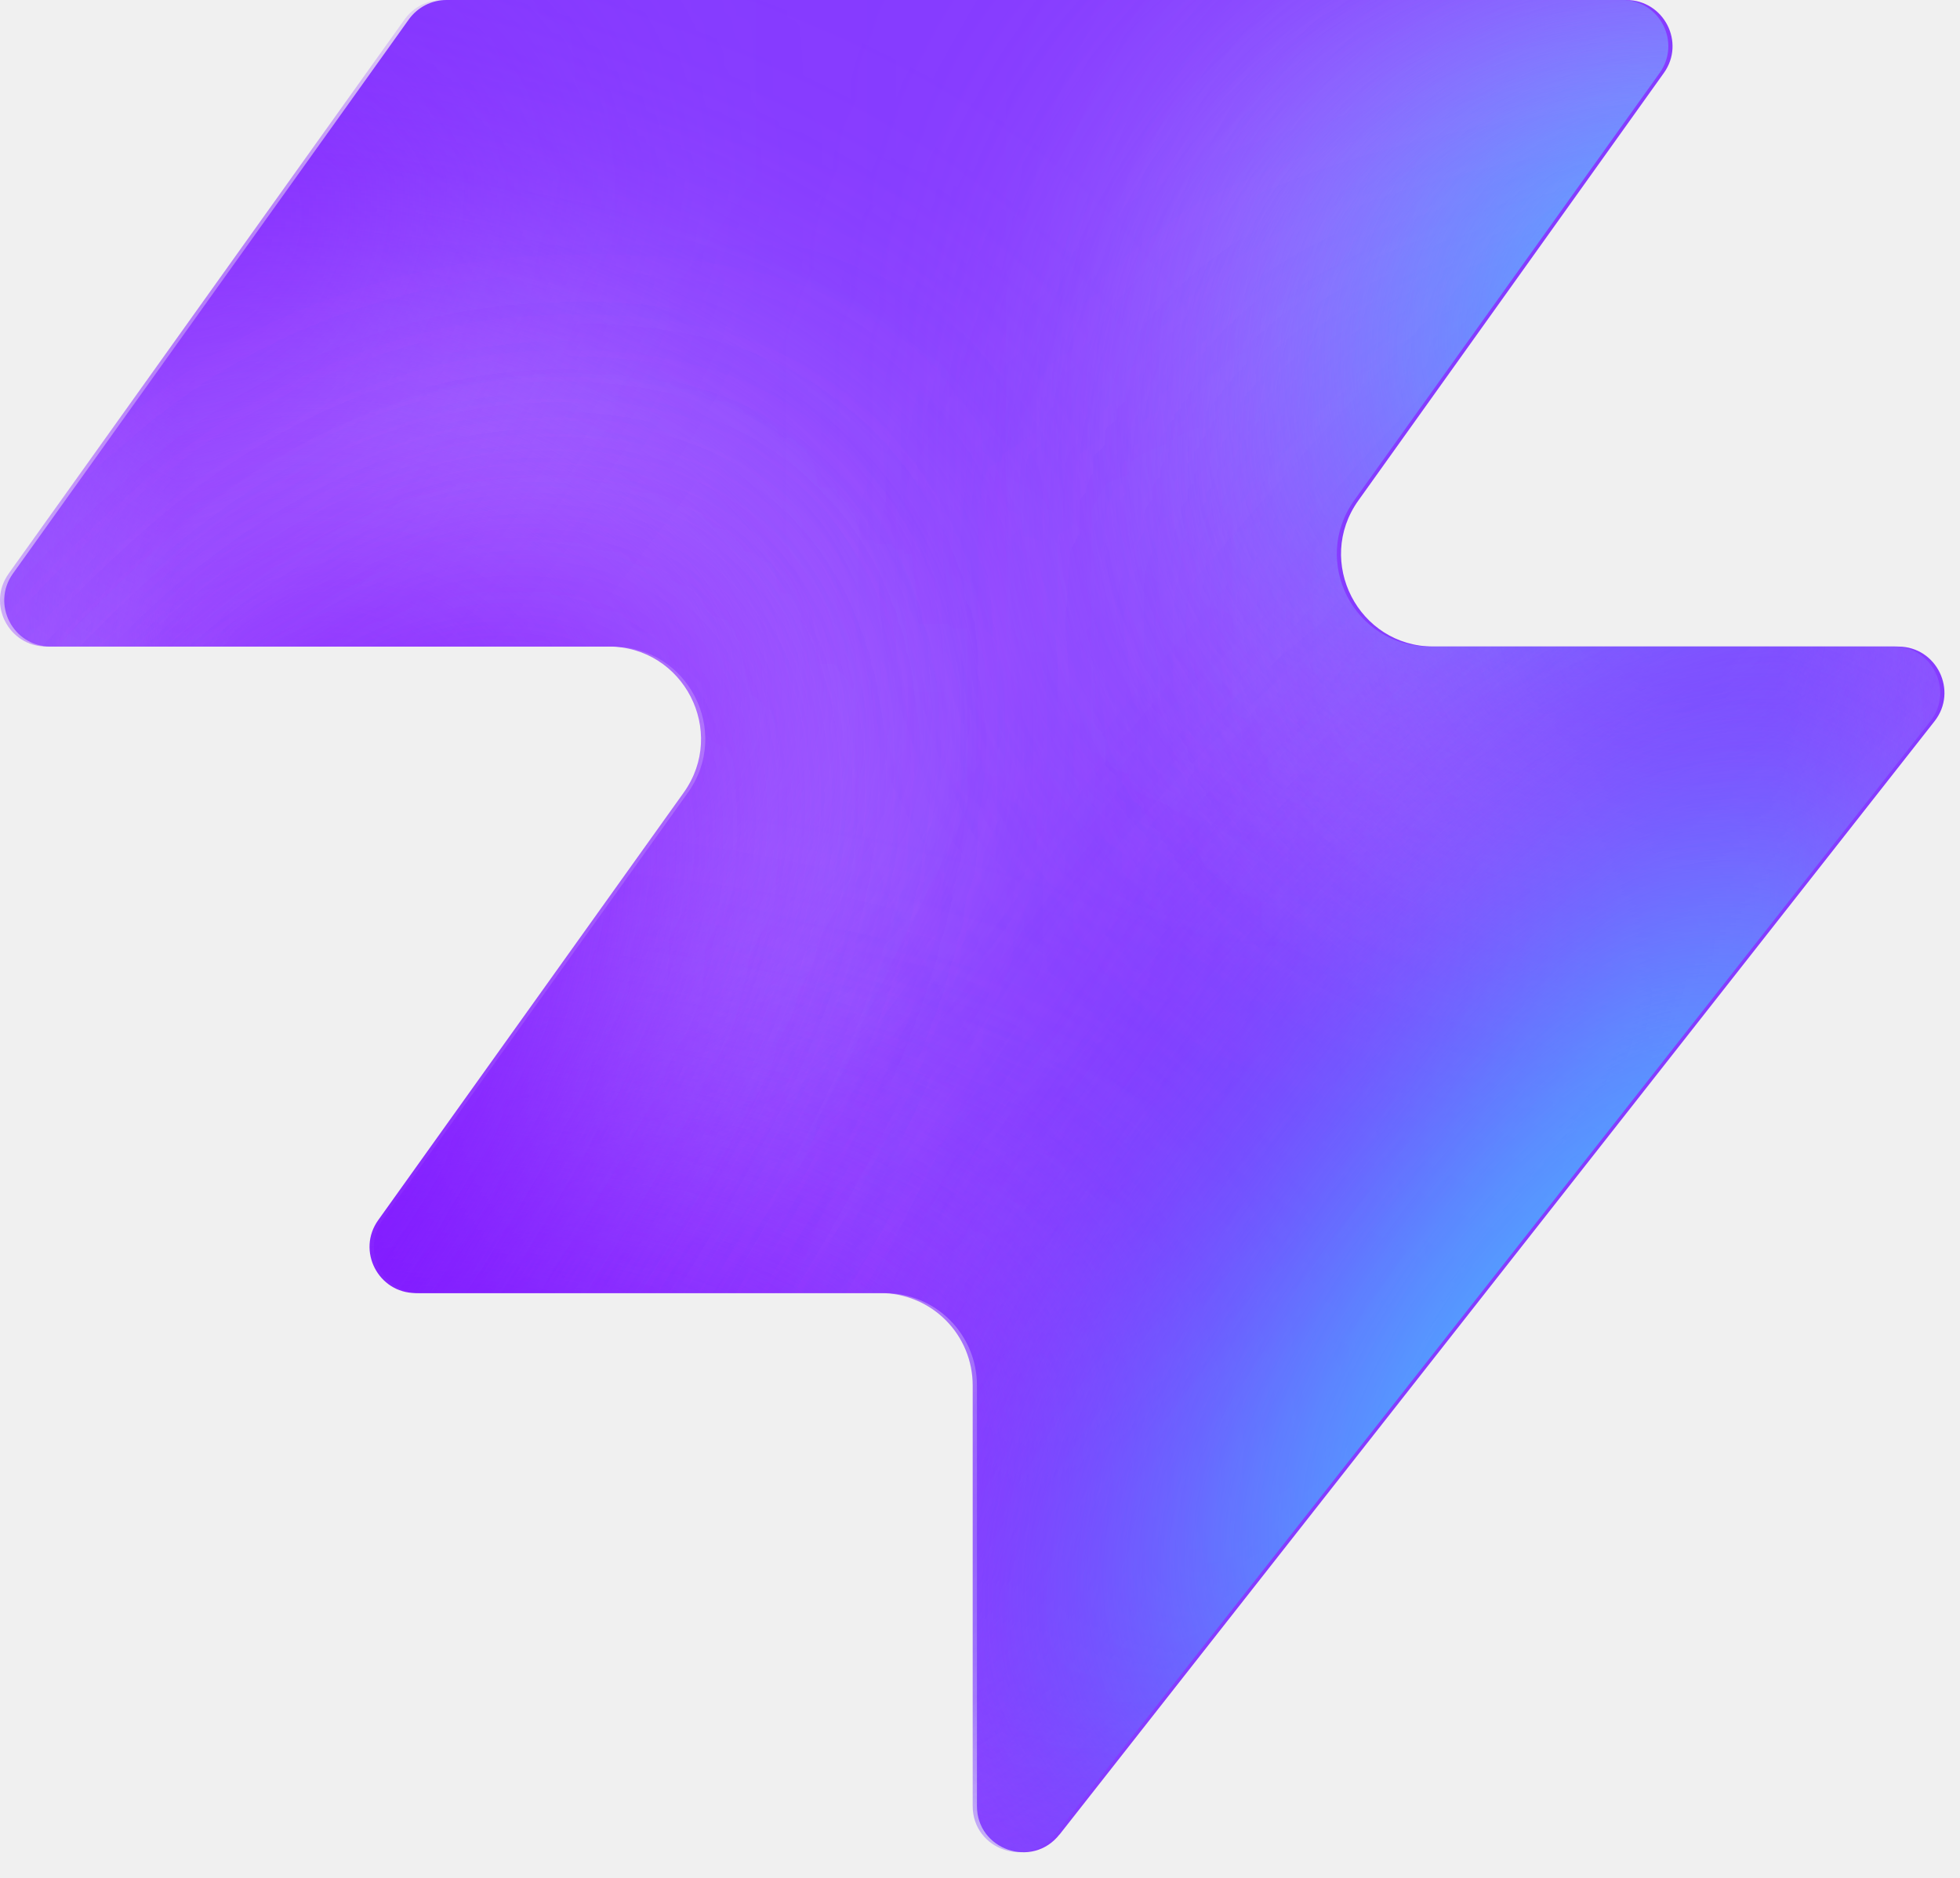
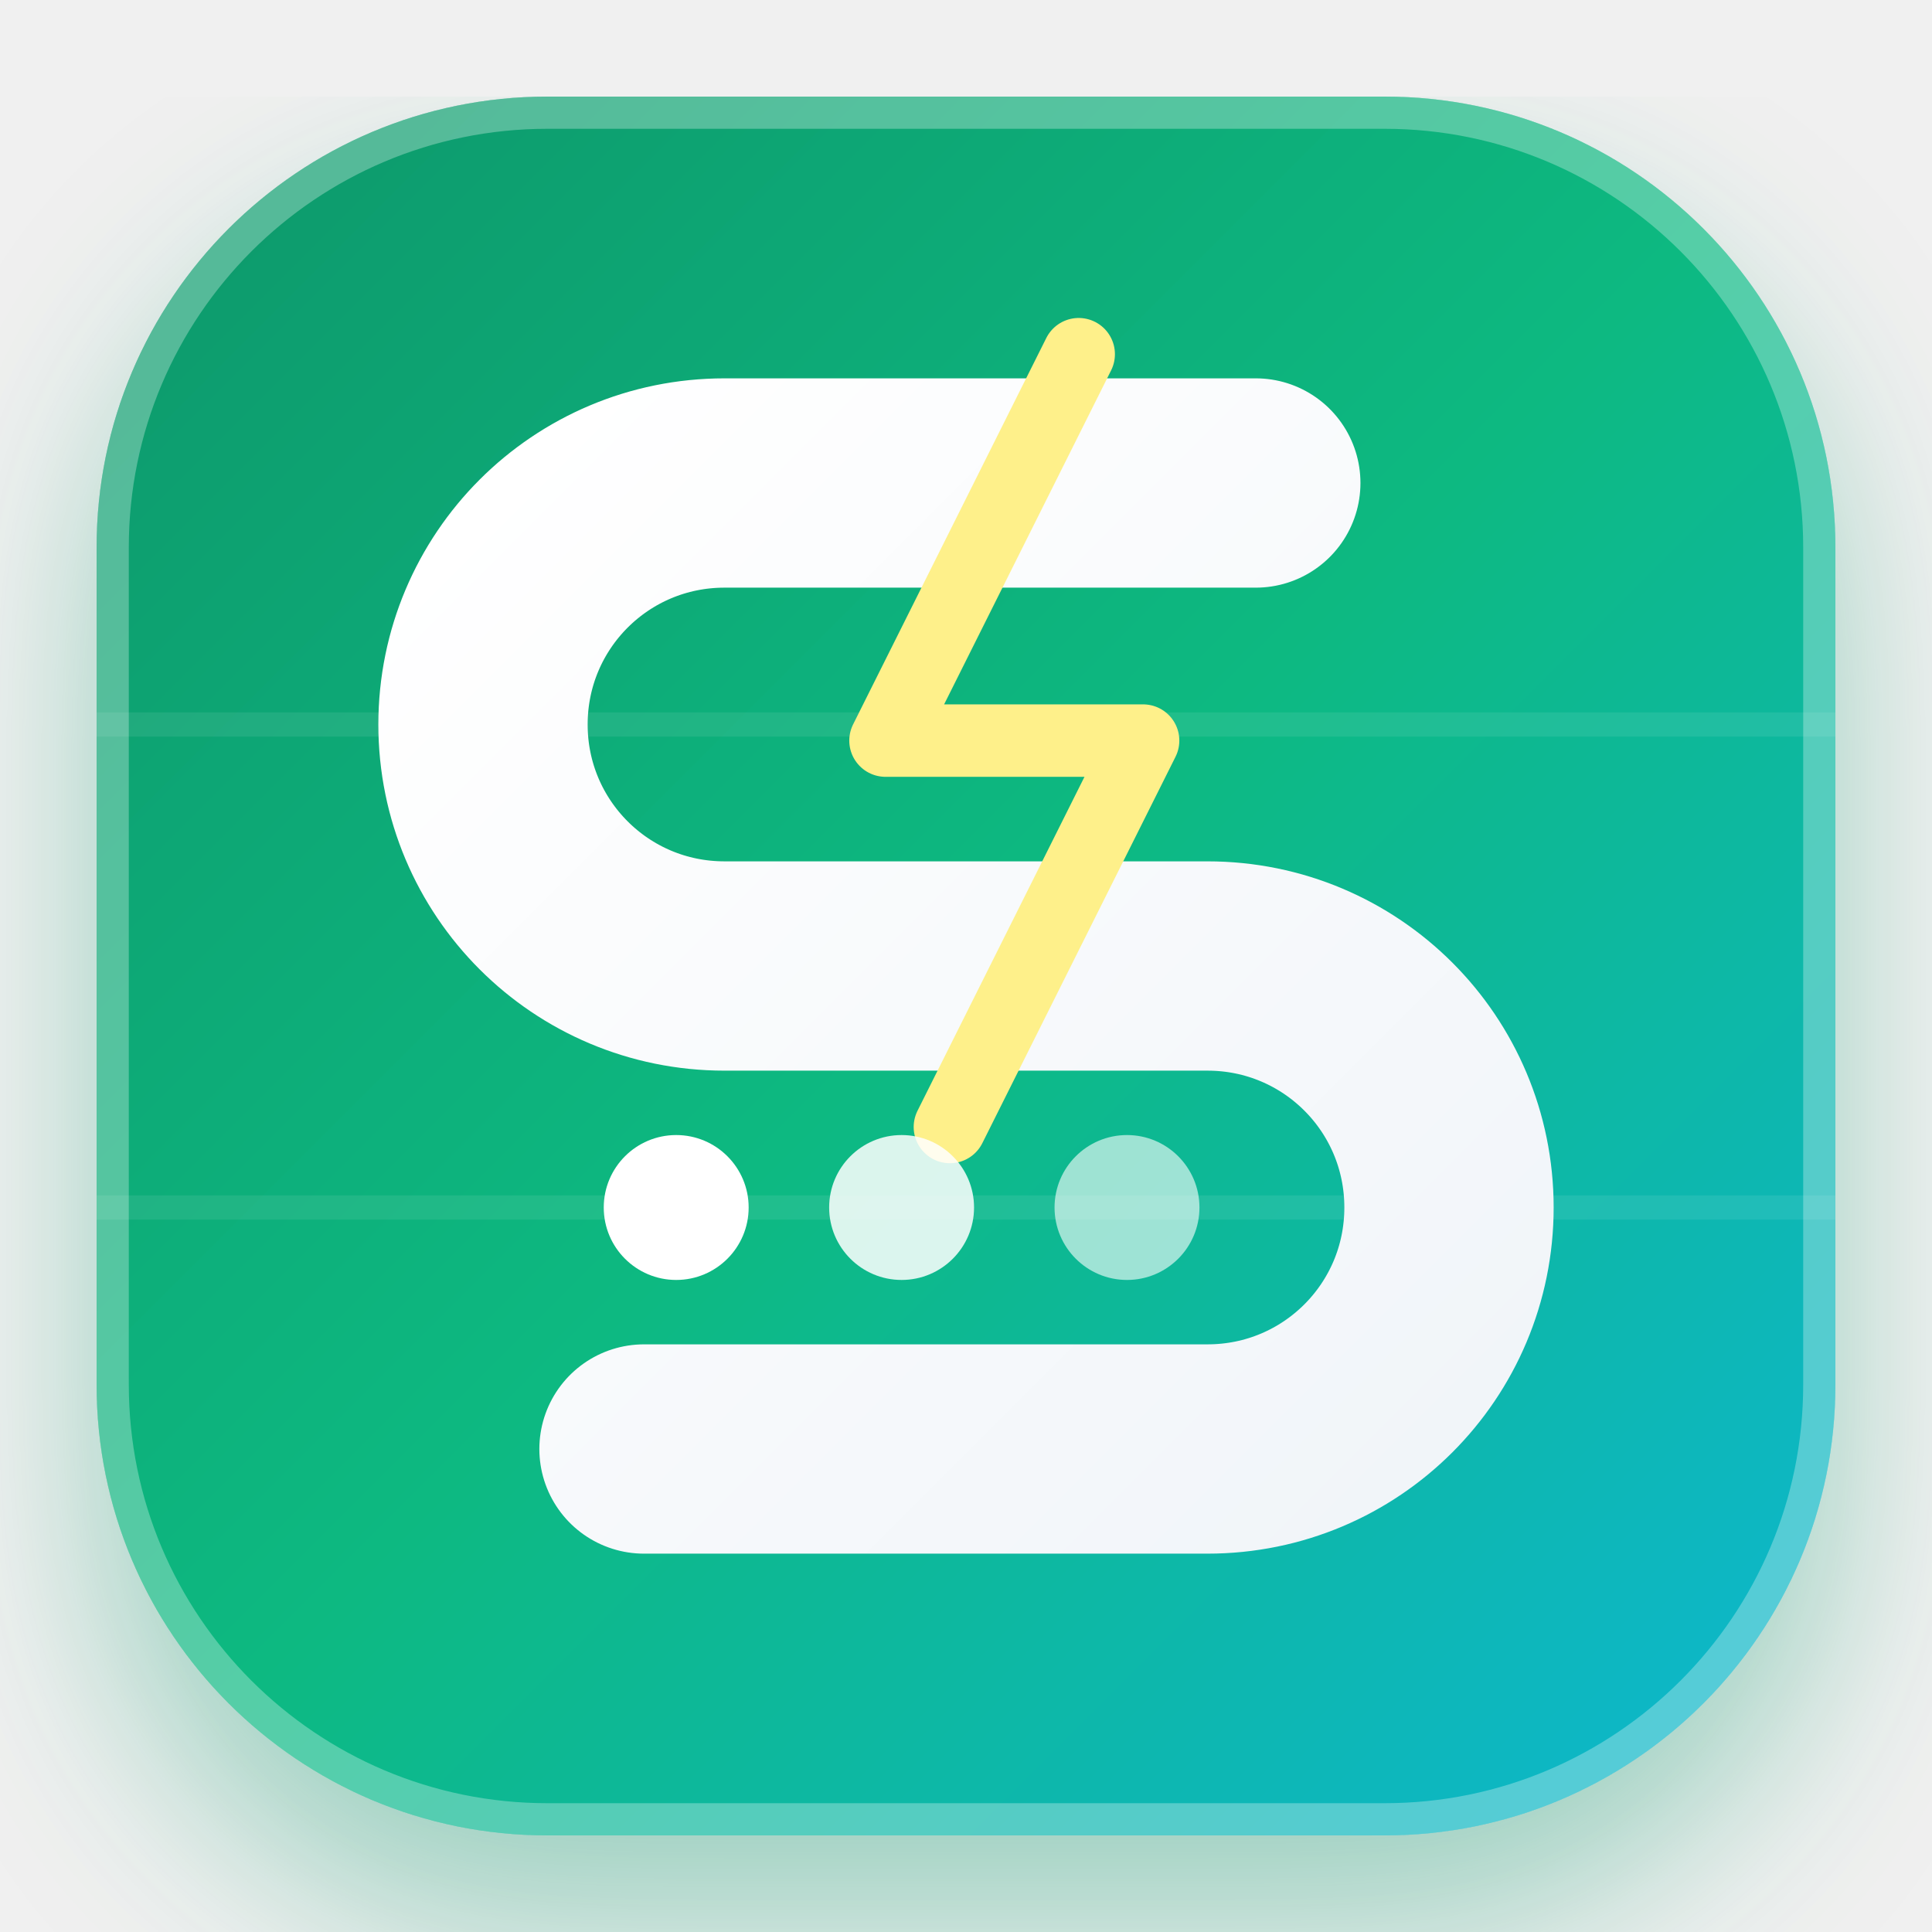
- <svg xmlns="http://www.w3.org/2000/svg" width="48" height="46" fill="none" viewBox="0 0 48 46">
-   <path fill="#863bff" d="M25.946 44.938c-.664.845-2.021.375-2.021-.698V33.937a2.26 2.26 0 0 0-2.262-2.262H10.287c-.92 0-1.456-1.04-.92-1.788l7.48-10.471c1.07-1.497 0-3.578-1.842-3.578H1.237c-.92 0-1.456-1.04-.92-1.788L10.013.474c.214-.297.556-.474.92-.474h28.894c.92 0 1.456 1.04.92 1.788l-7.48 10.471c-1.07 1.498 0 3.579 1.842 3.579h11.377c.943 0 1.473 1.088.89 1.83L25.947 44.94z" style="fill:#863bff;fill:color(display-p3 .525 .23 1);fill-opacity:1" />
-   <mask id="a" width="48" height="46" x="0" y="0" maskUnits="userSpaceOnUse" style="mask-type:alpha">
-     <path fill="#000" d="M25.842 44.938c-.664.844-2.021.375-2.021-.698V33.937a2.26 2.26 0 0 0-2.262-2.262H10.183c-.92 0-1.456-1.04-.92-1.788l7.48-10.471c1.07-1.498 0-3.579-1.842-3.579H1.133c-.92 0-1.456-1.04-.92-1.787L9.91.473c.214-.297.556-.474.92-.474h28.894c.92 0 1.456 1.04.92 1.788l-7.48 10.471c-1.07 1.498 0 3.578 1.842 3.578h11.377c.943 0 1.473 1.088.89 1.832L25.843 44.94z" style="fill:#000;fill-opacity:1" />
-   </mask>
-   <g mask="url(#a)">
-     <g filter="url(#b)">
-       <ellipse cx="5.508" cy="14.704" fill="#ede6ff" rx="5.508" ry="14.704" style="fill:#ede6ff;fill:color(display-p3 .927 .903 1);fill-opacity:1" transform="matrix(.00324 1 1 -.00324 -4.47 31.516)" />
-     </g>
-     <g filter="url(#c)">
-       <ellipse cx="10.399" cy="29.851" fill="#ede6ff" rx="10.399" ry="29.851" style="fill:#ede6ff;fill:color(display-p3 .927 .903 1);fill-opacity:1" transform="matrix(.00324 1 1 -.00324 -39.328 7.883)" />
-     </g>
-     <g filter="url(#d)">
-       <ellipse cx="5.508" cy="30.487" fill="#7e14ff" rx="5.508" ry="30.487" style="fill:#7e14ff;fill:color(display-p3 .492 .077 1);fill-opacity:1" transform="rotate(89.814 -25.913 -14.639)scale(1 -1)" />
-     </g>
-     <g filter="url(#e)">
-       <ellipse cx="5.508" cy="30.599" fill="#7e14ff" rx="5.508" ry="30.599" style="fill:#7e14ff;fill:color(display-p3 .492 .077 1);fill-opacity:1" transform="rotate(89.814 -32.644 -3.334)scale(1 -1)" />
-     </g>
-     <g filter="url(#f)">
-       <ellipse cx="5.508" cy="30.599" fill="#7e14ff" rx="5.508" ry="30.599" style="fill:#7e14ff;fill:color(display-p3 .492 .077 1);fill-opacity:1" transform="matrix(.00324 1 1 -.00324 -34.34 30.47)" />
-     </g>
-     <g filter="url(#g)">
-       <ellipse cx="14.072" cy="22.078" fill="#ede6ff" rx="14.072" ry="22.078" style="fill:#ede6ff;fill:color(display-p3 .927 .903 1);fill-opacity:1" transform="rotate(93.35 24.506 48.493)scale(-1 1)" />
-     </g>
-     <g filter="url(#h)">
-       <ellipse cx="3.47" cy="21.501" fill="#7e14ff" rx="3.47" ry="21.501" style="fill:#7e14ff;fill:color(display-p3 .492 .077 1);fill-opacity:1" transform="rotate(89.009 28.708 47.59)scale(-1 1)" />
-     </g>
-     <g filter="url(#i)">
-       <ellipse cx="3.47" cy="21.501" fill="#7e14ff" rx="3.47" ry="21.501" style="fill:#7e14ff;fill:color(display-p3 .492 .077 1);fill-opacity:1" transform="rotate(89.009 28.708 47.59)scale(-1 1)" />
-     </g>
-     <g filter="url(#j)">
-       <ellipse cx=".387" cy="8.972" fill="#7e14ff" rx="4.407" ry="29.108" style="fill:#7e14ff;fill:color(display-p3 .492 .077 1);fill-opacity:1" transform="rotate(39.51 .387 8.972)" />
-     </g>
-     <g filter="url(#k)">
-       <ellipse cx="47.523" cy="-6.092" fill="#7e14ff" rx="4.407" ry="29.108" style="fill:#7e14ff;fill:color(display-p3 .492 .077 1);fill-opacity:1" transform="rotate(37.892 47.523 -6.092)" />
-     </g>
-     <g filter="url(#l)">
-       <ellipse cx="41.412" cy="6.333" fill="#47bfff" rx="5.971" ry="9.665" style="fill:#47bfff;fill:color(display-p3 .28 .748 1);fill-opacity:1" transform="rotate(37.892 41.412 6.333)" />
-     </g>
-     <g filter="url(#m)">
-       <ellipse cx="-1.879" cy="38.332" fill="#7e14ff" rx="4.407" ry="29.108" style="fill:#7e14ff;fill:color(display-p3 .492 .077 1);fill-opacity:1" transform="rotate(37.892 -1.88 38.332)" />
-     </g>
-     <g filter="url(#n)">
-       <ellipse cx="-1.879" cy="38.332" fill="#7e14ff" rx="4.407" ry="29.108" style="fill:#7e14ff;fill:color(display-p3 .492 .077 1);fill-opacity:1" transform="rotate(37.892 -1.88 38.332)" />
-     </g>
-     <g filter="url(#o)">
-       <ellipse cx="35.651" cy="29.907" fill="#7e14ff" rx="4.407" ry="29.108" style="fill:#7e14ff;fill:color(display-p3 .492 .077 1);fill-opacity:1" transform="rotate(37.892 35.651 29.907)" />
-     </g>
-     <g filter="url(#p)">
-       <ellipse cx="38.418" cy="32.4" fill="#47bfff" rx="5.971" ry="15.297" style="fill:#47bfff;fill:color(display-p3 .28 .748 1);fill-opacity:1" transform="rotate(37.892 38.418 32.4)" />
-     </g>
-   </g>
+ <svg xmlns="http://www.w3.org/2000/svg" viewBox="0 0 120 120" fill="none">
  <defs>
-     <filter id="b" width="60.045" height="41.654" x="-19.77" y="16.149" color-interpolation-filters="sRGB" filterUnits="userSpaceOnUse">
-       <feFlood flood-opacity="0" result="BackgroundImageFix" />
-       <feBlend in="SourceGraphic" in2="BackgroundImageFix" result="shape" />
-       <feGaussianBlur result="effect1_foregroundBlur_2002_17158" stdDeviation="7.659" />
-     </filter>
-     <filter id="c" width="90.34" height="51.437" x="-54.613" y="-7.533" color-interpolation-filters="sRGB" filterUnits="userSpaceOnUse">
-       <feFlood flood-opacity="0" result="BackgroundImageFix" />
-       <feBlend in="SourceGraphic" in2="BackgroundImageFix" result="shape" />
-       <feGaussianBlur result="effect1_foregroundBlur_2002_17158" stdDeviation="7.659" />
-     </filter>
-     <filter id="d" width="79.355" height="29.4" x="-49.64" y="2.03" color-interpolation-filters="sRGB" filterUnits="userSpaceOnUse">
-       <feFlood flood-opacity="0" result="BackgroundImageFix" />
-       <feBlend in="SourceGraphic" in2="BackgroundImageFix" result="shape" />
-       <feGaussianBlur result="effect1_foregroundBlur_2002_17158" stdDeviation="4.596" />
-     </filter>
-     <filter id="e" width="79.579" height="29.4" x="-45.045" y="20.029" color-interpolation-filters="sRGB" filterUnits="userSpaceOnUse">
-       <feFlood flood-opacity="0" result="BackgroundImageFix" />
-       <feBlend in="SourceGraphic" in2="BackgroundImageFix" result="shape" />
-       <feGaussianBlur result="effect1_foregroundBlur_2002_17158" stdDeviation="4.596" />
-     </filter>
-     <filter id="f" width="79.579" height="29.4" x="-43.513" y="21.178" color-interpolation-filters="sRGB" filterUnits="userSpaceOnUse">
-       <feFlood flood-opacity="0" result="BackgroundImageFix" />
-       <feBlend in="SourceGraphic" in2="BackgroundImageFix" result="shape" />
-       <feGaussianBlur result="effect1_foregroundBlur_2002_17158" stdDeviation="4.596" />
-     </filter>
-     <filter id="g" width="74.749" height="58.852" x="15.756" y="-17.901" color-interpolation-filters="sRGB" filterUnits="userSpaceOnUse">
-       <feFlood flood-opacity="0" result="BackgroundImageFix" />
-       <feBlend in="SourceGraphic" in2="BackgroundImageFix" result="shape" />
-       <feGaussianBlur result="effect1_foregroundBlur_2002_17158" stdDeviation="7.659" />
-     </filter>
-     <filter id="h" width="61.377" height="25.362" x="23.548" y="2.284" color-interpolation-filters="sRGB" filterUnits="userSpaceOnUse">
-       <feFlood flood-opacity="0" result="BackgroundImageFix" />
-       <feBlend in="SourceGraphic" in2="BackgroundImageFix" result="shape" />
-       <feGaussianBlur result="effect1_foregroundBlur_2002_17158" stdDeviation="4.596" />
-     </filter>
-     <filter id="i" width="61.377" height="25.362" x="23.548" y="2.284" color-interpolation-filters="sRGB" filterUnits="userSpaceOnUse">
-       <feFlood flood-opacity="0" result="BackgroundImageFix" />
-       <feBlend in="SourceGraphic" in2="BackgroundImageFix" result="shape" />
-       <feGaussianBlur result="effect1_foregroundBlur_2002_17158" stdDeviation="4.596" />
-     </filter>
-     <filter id="j" width="56.045" height="63.649" x="-27.636" y="-22.853" color-interpolation-filters="sRGB" filterUnits="userSpaceOnUse">
-       <feFlood flood-opacity="0" result="BackgroundImageFix" />
-       <feBlend in="SourceGraphic" in2="BackgroundImageFix" result="shape" />
-       <feGaussianBlur result="effect1_foregroundBlur_2002_17158" stdDeviation="4.596" />
-     </filter>
-     <filter id="k" width="54.814" height="64.646" x="20.116" y="-38.415" color-interpolation-filters="sRGB" filterUnits="userSpaceOnUse">
-       <feFlood flood-opacity="0" result="BackgroundImageFix" />
-       <feBlend in="SourceGraphic" in2="BackgroundImageFix" result="shape" />
-       <feGaussianBlur result="effect1_foregroundBlur_2002_17158" stdDeviation="4.596" />
-     </filter>
-     <filter id="l" width="33.541" height="35.313" x="24.641" y="-11.323" color-interpolation-filters="sRGB" filterUnits="userSpaceOnUse">
-       <feFlood flood-opacity="0" result="BackgroundImageFix" />
-       <feBlend in="SourceGraphic" in2="BackgroundImageFix" result="shape" />
-       <feGaussianBlur result="effect1_foregroundBlur_2002_17158" stdDeviation="4.596" />
-     </filter>
-     <filter id="m" width="54.814" height="64.646" x="-29.286" y="6.009" color-interpolation-filters="sRGB" filterUnits="userSpaceOnUse">
-       <feFlood flood-opacity="0" result="BackgroundImageFix" />
-       <feBlend in="SourceGraphic" in2="BackgroundImageFix" result="shape" />
-       <feGaussianBlur result="effect1_foregroundBlur_2002_17158" stdDeviation="4.596" />
-     </filter>
-     <filter id="n" width="54.814" height="64.646" x="-29.286" y="6.009" color-interpolation-filters="sRGB" filterUnits="userSpaceOnUse">
-       <feFlood flood-opacity="0" result="BackgroundImageFix" />
-       <feBlend in="SourceGraphic" in2="BackgroundImageFix" result="shape" />
-       <feGaussianBlur result="effect1_foregroundBlur_2002_17158" stdDeviation="4.596" />
-     </filter>
-     <filter id="o" width="54.814" height="64.646" x="8.244" y="-2.416" color-interpolation-filters="sRGB" filterUnits="userSpaceOnUse">
-       <feFlood flood-opacity="0" result="BackgroundImageFix" />
-       <feBlend in="SourceGraphic" in2="BackgroundImageFix" result="shape" />
-       <feGaussianBlur result="effect1_foregroundBlur_2002_17158" stdDeviation="4.596" />
-     </filter>
-     <filter id="p" width="39.409" height="43.623" x="18.713" y="10.588" color-interpolation-filters="sRGB" filterUnits="userSpaceOnUse">
-       <feFlood flood-opacity="0" result="BackgroundImageFix" />
-       <feBlend in="SourceGraphic" in2="BackgroundImageFix" result="shape" />
-       <feGaussianBlur result="effect1_foregroundBlur_2002_17158" stdDeviation="4.596" />
+     <linearGradient id="sbGradient" x1="0%" y1="0%" x2="100%" y2="100%">
+       <stop offset="0%" stop-color="#059669" />
+       <stop offset="50%" stop-color="#10b981" />
+       <stop offset="100%" stop-color="#06b6d4" />
+     </linearGradient>
+     <linearGradient id="sbGlow" x1="20%" y1="0%" x2="80%" y2="100%">
+       <stop offset="0%" stop-color="#34d399" />
+       <stop offset="100%" stop-color="#10b981" />
+     </linearGradient>
+     <linearGradient id="paperGrad" x1="0%" y1="0%" x2="100%" y2="100%">
+       <stop offset="0%" stop-color="#ffffff" />
+       <stop offset="100%" stop-color="#f1f5f9" />
+     </linearGradient>
+     <filter id="sbShadow" x="-10%" y="-10%" width="130%" height="130%" filterUnits="userSpaceOnUse">
+       <feDropShadow dx="0" dy="6" stdDeviation="6" flood-color="#059669" flood-opacity="0.35" />
    </filter>
  </defs>
+   <rect x="6" y="6" width="108" height="108" rx="28" fill="url(#sbGradient)" filter="url(#sbShadow)" />
+   <rect x="7" y="7" width="106" height="106" rx="27" stroke="rgba(255,255,255,0.3)" stroke-width="2" />
+   <path d="M6 45 H114 M6 75 H114" stroke="rgba(255,255,255,0.08)" stroke-width="1.5" />
+   <path d="M78 30 H45 C36.7 30 30 36.7 30 45 C30 53.3 36.7 60 45 60 H75 C83.3 60 90 66.7 90 75 C90 83.3 83.3 90 75 90 H40" stroke="url(#paperGrad)" stroke-width="13" stroke-linecap="round" stroke-linejoin="round" />
+   <path d="M67 22 L55 46 H71 L59 70" stroke="#fef08a" stroke-width="4.5" stroke-linecap="round" stroke-linejoin="round" fill="none" />
+   <circle cx="42" cy="75" r="4.5" fill="#ffffff" />
+   <circle cx="56" cy="75" r="4.5" fill="rgba(255,255,255,0.85)" />
+   <circle cx="70" cy="75" r="4.5" fill="rgba(255,255,255,0.6)" />
</svg>
